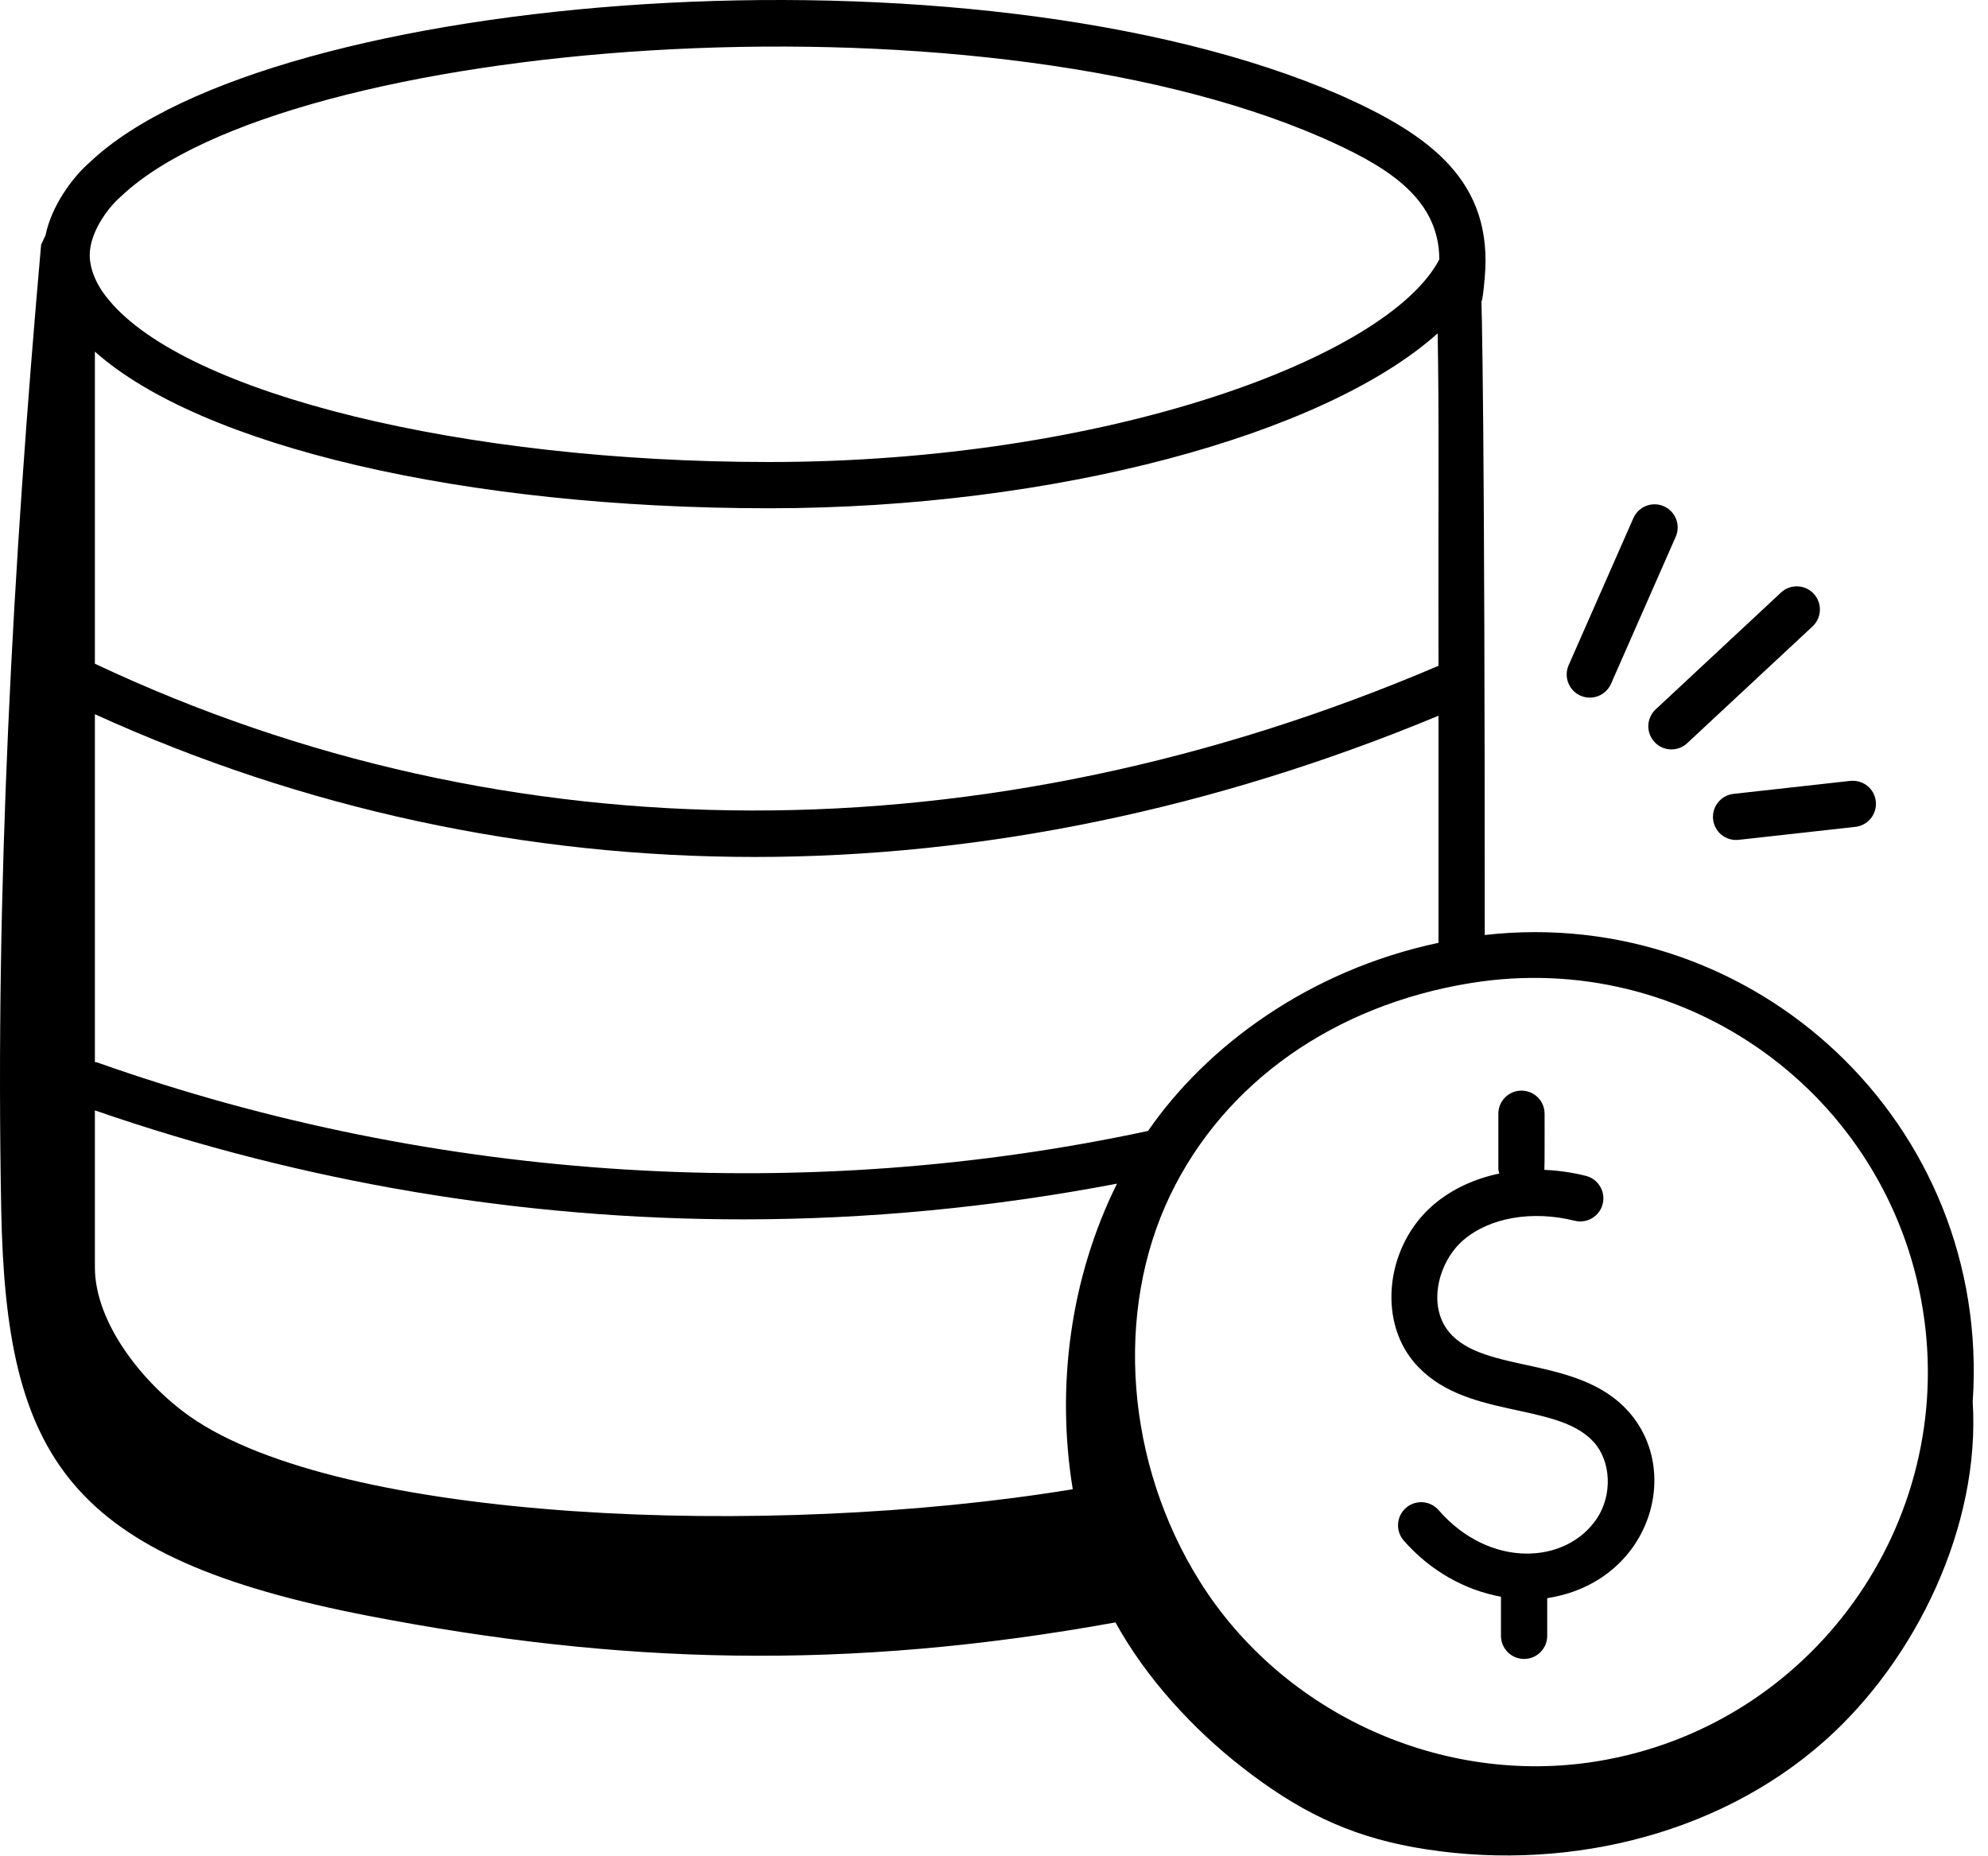
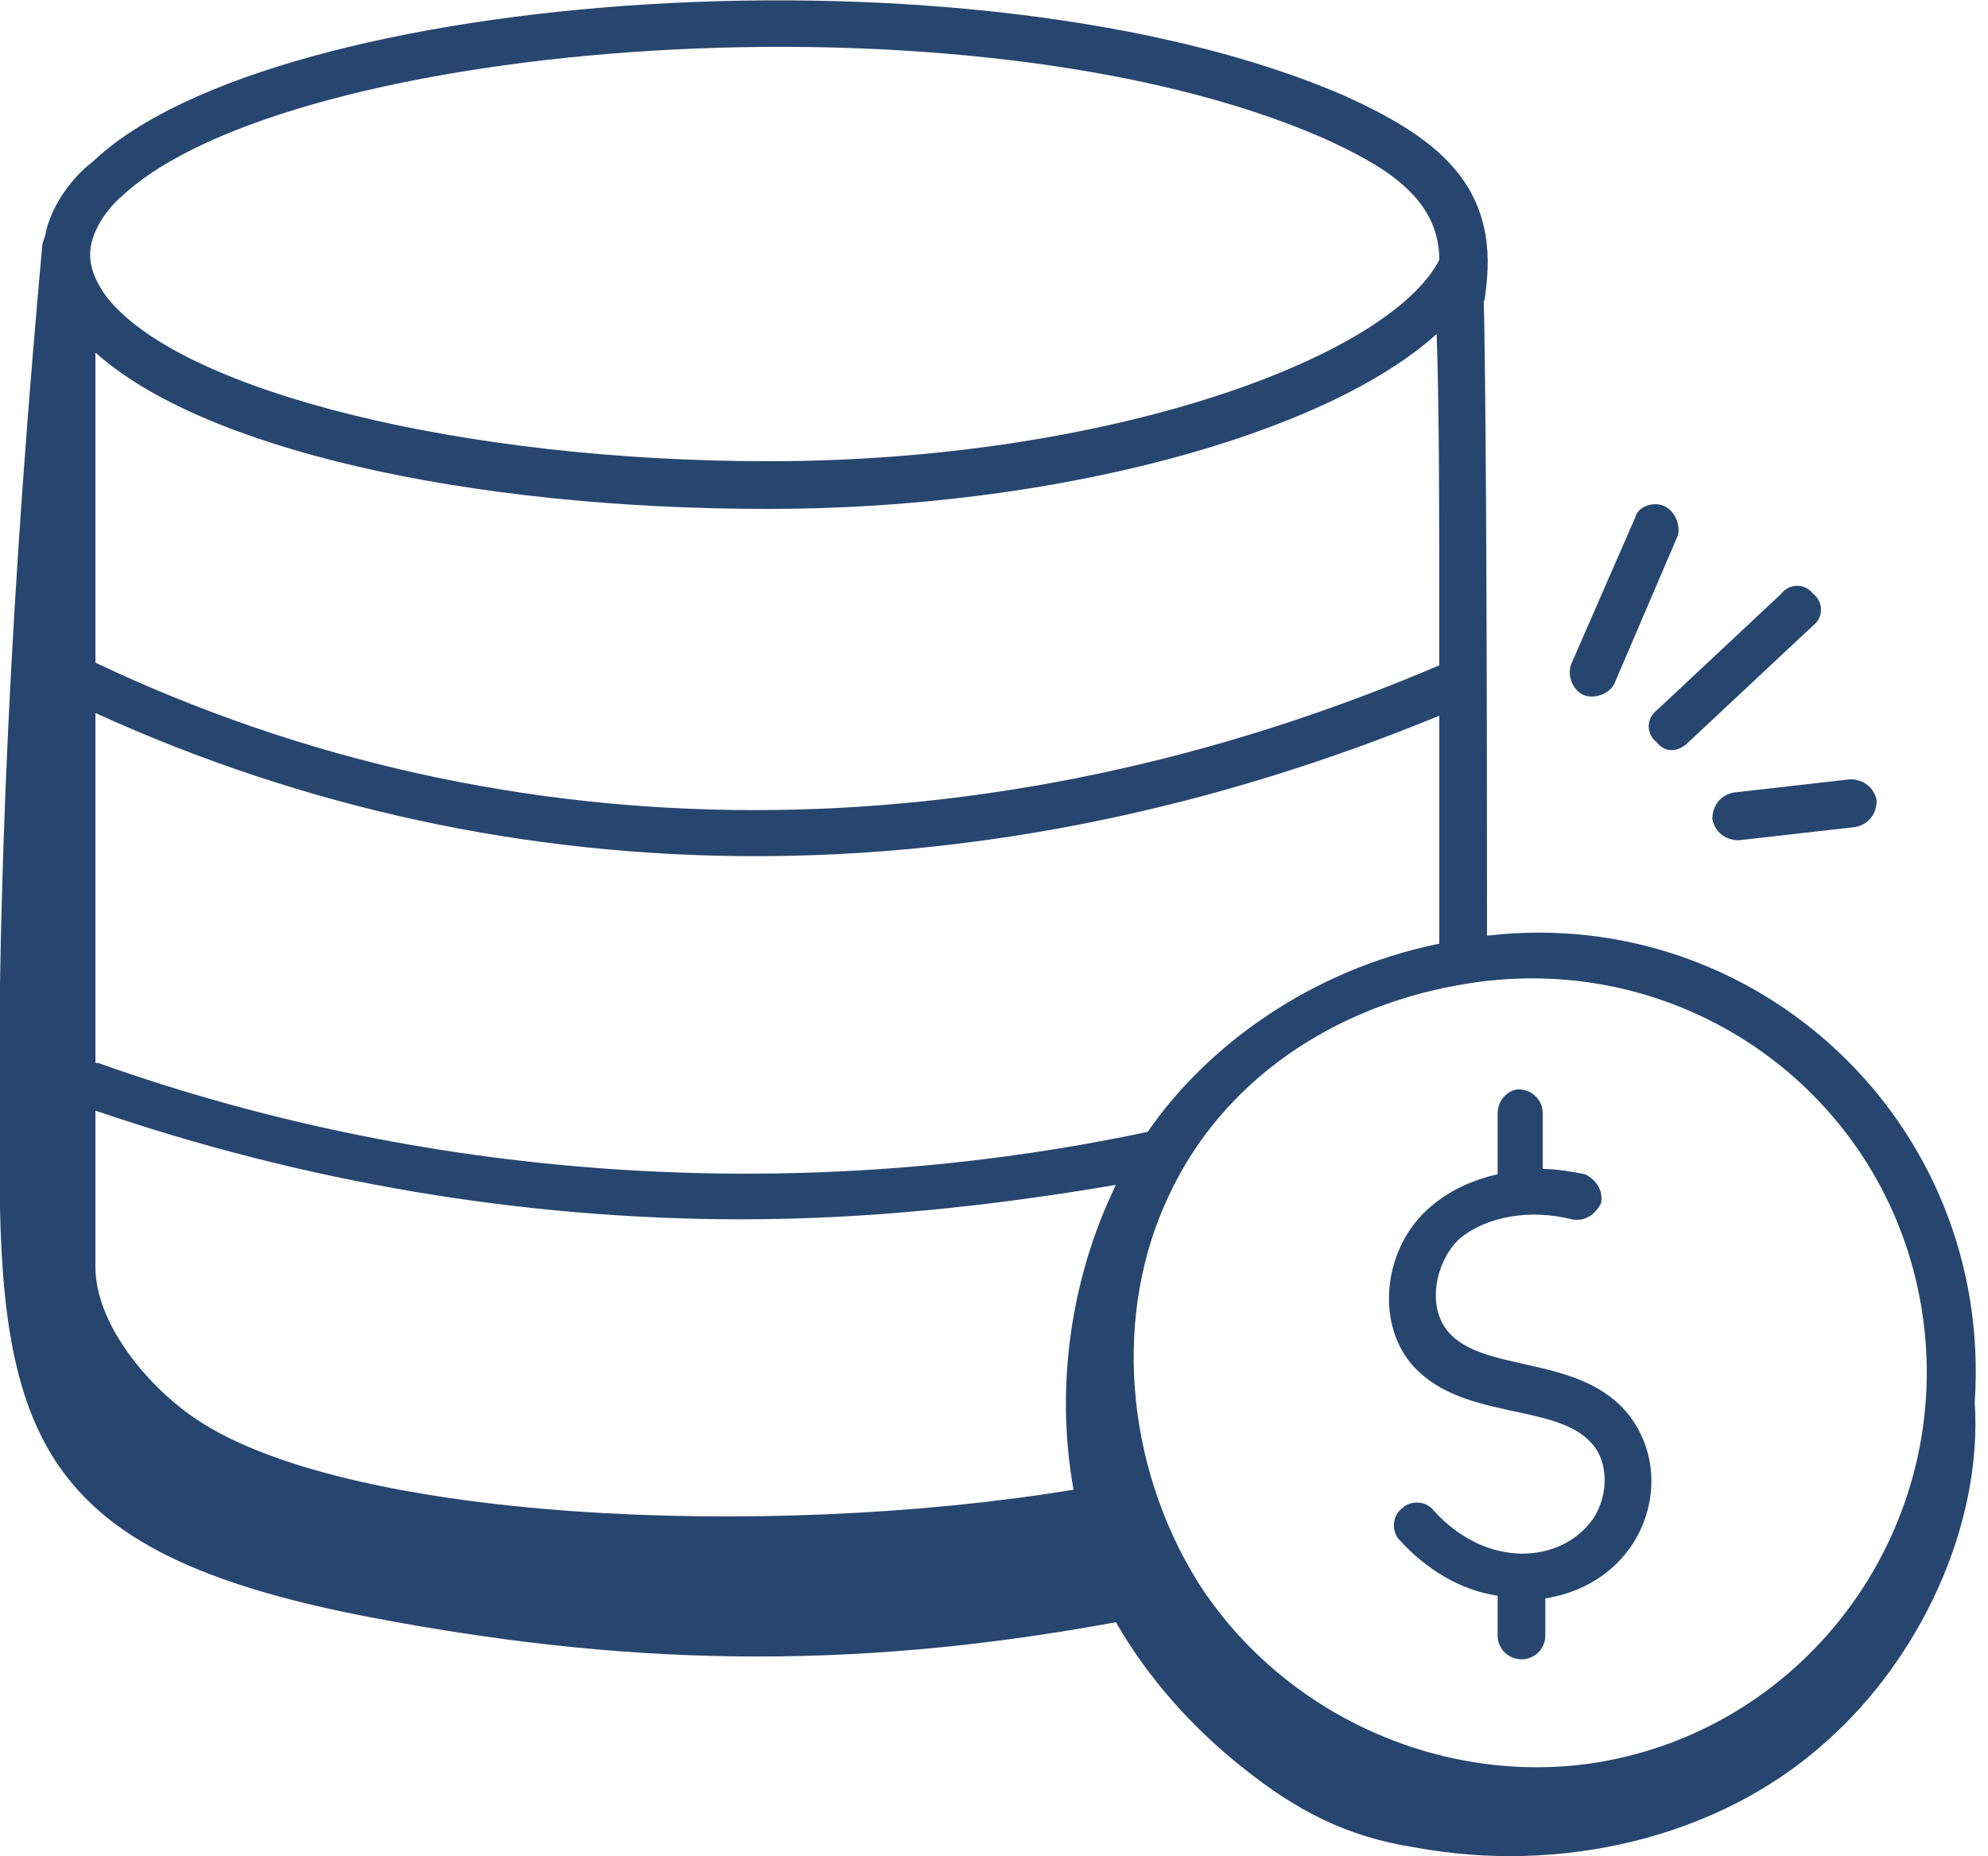
- <svg xmlns="http://www.w3.org/2000/svg" width="75" height="70" viewBox="0 0 75 70" fill="none">
-   <path d="M56.527 42.017V44.095C56.527 44.158 56.55 44.214 56.563 44.273C55.621 44.47 54.766 44.865 54.078 45.453C52.315 46.962 51.963 49.726 53.325 51.366C55.161 53.581 58.71 52.841 60.124 54.401C60.783 55.128 60.837 56.394 60.248 57.282C59.089 59.025 56.2 59.187 54.273 56.971C53.956 56.608 53.406 56.57 53.041 56.887C52.679 57.204 52.64 57.755 52.957 58.118C53.95 59.257 55.263 59.989 56.626 60.239V61.713C56.626 62.195 57.016 62.586 57.498 62.586C57.98 62.586 58.371 62.195 58.371 61.713V60.292C62.209 59.699 63.514 55.544 61.417 53.229C59.517 51.131 55.984 51.838 54.668 50.253C53.833 49.246 54.267 47.589 55.213 46.779C56.2 45.934 57.807 45.655 59.406 46.054C59.873 46.172 60.346 45.887 60.464 45.419C60.581 44.951 60.295 44.478 59.828 44.361C59.302 44.229 58.777 44.156 58.264 44.135C58.278 43.837 58.27 42.591 58.272 42.017C58.272 41.535 57.881 41.145 57.399 41.145C56.917 41.145 56.527 41.535 56.527 42.017Z" fill="black" />
-   <path d="M1.551 9.231C0.482 21.333 -0.186 33.482 0.046 45.628C0.224 54.999 2.529 58.765 13.929 60.966C23.3 62.776 31.878 63.056 42.083 61.207C43.248 63.327 45.026 65.245 46.875 66.684C48.915 68.272 50.801 69.234 53.346 69.691C58.778 70.665 64.706 69.342 68.835 65.679C72.303 62.602 74.716 57.548 74.423 52.887C75.134 42.408 66.211 34.115 56.014 35.274C56.017 -2.447 55.601 15.194 56.011 10.502C56.353 6.841 53.956 5.096 50.57 3.592C36.671 -2.457 10.211 -0.361 3.389 6.121C2.73 6.687 1.941 7.777 1.717 8.878L1.551 9.231ZM54.269 25.118C37.178 32.417 19.2 32.404 3.58 25.04V13.265C7.582 16.832 17.505 19.175 29.016 19.175C39.783 19.175 49.97 16.404 54.237 12.577C54.297 15.646 54.256 18.961 54.269 25.118ZM40.471 56.184C40.468 56.184 40.465 56.184 40.463 56.185C28.957 58.07 12.832 57.414 7.163 53.437C5.438 52.222 3.58 49.943 3.58 47.807V41.891C11.457 44.617 19.724 46.002 28.029 46.002C32.743 46.002 37.47 45.545 42.14 44.655C40.386 48.191 39.834 52.278 40.471 56.184ZM43.311 42.666C30.573 45.402 16.622 44.669 3.664 40.081C3.636 40.071 3.608 40.076 3.58 40.069V26.945C11.449 30.525 19.873 32.33 28.475 32.33C37.029 32.33 45.753 30.539 54.269 27.002V35.569C49.392 36.603 45.531 39.454 43.311 42.666ZM72.538 49.382C73.851 57.479 68.337 65.135 60.246 66.448C54.418 67.396 48.404 64.666 45.267 59.666C42.471 55.208 42.033 49.487 44.148 45.09C46.194 40.84 50.326 37.924 55.485 37.087C63.609 35.77 71.224 41.287 72.538 49.382ZM4.562 7.412C10.815 1.474 36.553 -0.604 49.868 5.189C52.106 6.183 54.295 7.362 54.3 9.787C52.372 13.483 41.774 17.43 29.016 17.43C17.512 17.43 7.042 14.868 4.111 11.323C3.715 10.866 3.385 10.234 3.385 9.623C3.385 8.815 4 7.904 4.562 7.412Z" fill="black" />
-   <path d="M62.771 19.099C62.335 18.907 61.817 19.103 61.621 19.547L59.18 25.094C58.986 25.536 59.185 26.051 59.626 26.245C60.073 26.44 60.584 26.236 60.777 25.799L63.219 20.249C63.413 19.808 63.212 19.293 62.771 19.099Z" fill="black" />
-   <path d="M63.651 28.038L68.381 23.632C68.733 23.304 68.753 22.752 68.424 22.398C68.094 22.045 67.541 22.027 67.19 22.355L62.463 26.761C62.11 27.09 62.09 27.642 62.419 27.994C62.75 28.352 63.306 28.363 63.651 28.038Z" fill="black" />
-   <path d="M65.593 31.684L69.997 31.194C70.476 31.141 70.82 30.709 70.767 30.231C70.715 29.751 70.293 29.414 69.803 29.46L65.4 29.95C64.92 30.003 64.576 30.435 64.629 30.913C64.68 31.376 65.092 31.736 65.593 31.684Z" fill="black" />
+ <svg xmlns="http://www.w3.org/2000/svg" version="1.1" id="Layer_1" x="0px" y="0px" viewBox="0 0 75 70" style="enable-background:new 0 0 75 70;" xml:space="preserve">
+   <style type="text/css">
+ 	.st0{fill:#27466F;}
+ </style>
+   <path class="st0" d="M56.5,42v2.1c0,0.1,0,0.1,0,0.2c-0.9,0.2-1.8,0.6-2.5,1.2c-1.8,1.5-2.1,4.3-0.8,5.9c1.8,2.2,5.4,1.5,6.8,3  c0.7,0.7,0.7,2,0.1,2.9c-1.2,1.7-4,1.9-6-0.3c-0.3-0.4-0.9-0.4-1.2-0.1c-0.4,0.3-0.4,0.9-0.1,1.2c1,1.1,2.3,1.9,3.7,2.1v1.5  c0,0.5,0.4,0.9,0.9,0.9s0.9-0.4,0.9-0.9v-1.4c3.8-0.6,5.1-4.7,3-7.1c-1.9-2.1-5.4-1.4-6.7-3c-0.8-1-0.4-2.7,0.5-3.5  c1-0.8,2.6-1.1,4.2-0.7c0.5,0.1,0.9-0.2,1.1-0.6c0.1-0.5-0.2-0.9-0.6-1.1c-0.5-0.1-1.1-0.2-1.6-0.2c0-0.3,0-1.5,0-2.1  c0-0.5-0.4-0.9-0.9-0.9C56.9,41.1,56.5,41.5,56.5,42z" />
+   <path class="st0" d="M1.6,9.2C0.5,21.3-0.2,33.5,0,45.6C0.2,55,2.5,58.8,13.9,61c9.4,1.8,17.9,2.1,28.2,0.2c1.2,2.1,2.9,4,4.8,5.5  c2,1.6,3.9,2.6,6.5,3c5.4,1,11.4-0.3,15.5-4c3.5-3.1,5.9-8.1,5.6-12.8c0.7-10.5-8.2-18.8-18.4-17.6c0-37.7-0.4-20.1,0-24.8  c0.3-3.7-2.1-5.4-5.4-6.9c-13.9-6-40.4-4-47.2,2.5C2.7,6.7,1.9,7.8,1.7,8.9L1.6,9.2z M54.3,25.1C37.2,32.4,19.2,32.4,3.6,25V13.3  c4,3.6,13.9,5.9,25.4,5.9c10.8,0,21-2.8,25.2-6.6C54.3,15.6,54.3,19,54.3,25.1z M40.5,56.2C40.5,56.2,40.5,56.2,40.5,56.2  C29,58.1,12.8,57.4,7.2,53.4c-1.7-1.2-3.6-3.5-3.6-5.6v-5.9C11.5,44.6,19.7,46,28,46c4.7,0,9.4-0.5,14.1-1.3  C40.4,48.2,39.8,52.3,40.5,56.2z M43.3,42.7c-12.7,2.7-26.7,2-39.6-2.6c0,0-0.1,0-0.1,0V26.9c7.9,3.6,16.3,5.4,24.9,5.4  c8.6,0,17.3-1.8,25.8-5.3v8.6C49.4,36.6,45.5,39.5,43.3,42.7z M72.5,49.4c1.3,8.1-4.2,15.8-12.3,17.1c-5.8,0.9-11.8-1.8-15-6.8  c-2.8-4.5-3.2-10.2-1.1-14.6c2-4.3,6.2-7.2,11.3-8C63.6,35.8,71.2,41.3,72.5,49.4z M4.6,7.4c6.3-5.9,32-8,45.3-2.2  c2.2,1,4.4,2.2,4.4,4.6c-1.9,3.7-12.5,7.6-25.3,7.6c-11.5,0-22-2.6-24.9-6.1c-0.4-0.5-0.7-1.1-0.7-1.7C3.4,8.8,4,7.9,4.6,7.4z" />
+   <path class="st0" d="M62.8,19.1c-0.4-0.2-1,0-1.1,0.4l-2.4,5.5c-0.2,0.4,0,1,0.4,1.2c0.4,0.2,1,0,1.2-0.4l2.4-5.6  C63.4,19.8,63.2,19.3,62.8,19.1z" />
+   <path class="st0" d="M63.7,28l4.7-4.4c0.4-0.3,0.4-0.9,0-1.2c-0.3-0.4-0.9-0.4-1.2,0l-4.7,4.4c-0.4,0.3-0.4,0.9,0,1.2  C62.8,28.4,63.3,28.4,63.7,28z" />
+   <path class="st0" d="M65.6,31.7l4.4-0.5c0.5-0.1,0.8-0.5,0.8-1c-0.1-0.5-0.5-0.8-1-0.8l-4.4,0.5c-0.5,0.1-0.8,0.5-0.8,1  C64.7,31.4,65.1,31.7,65.6,31.7z" />
</svg>
